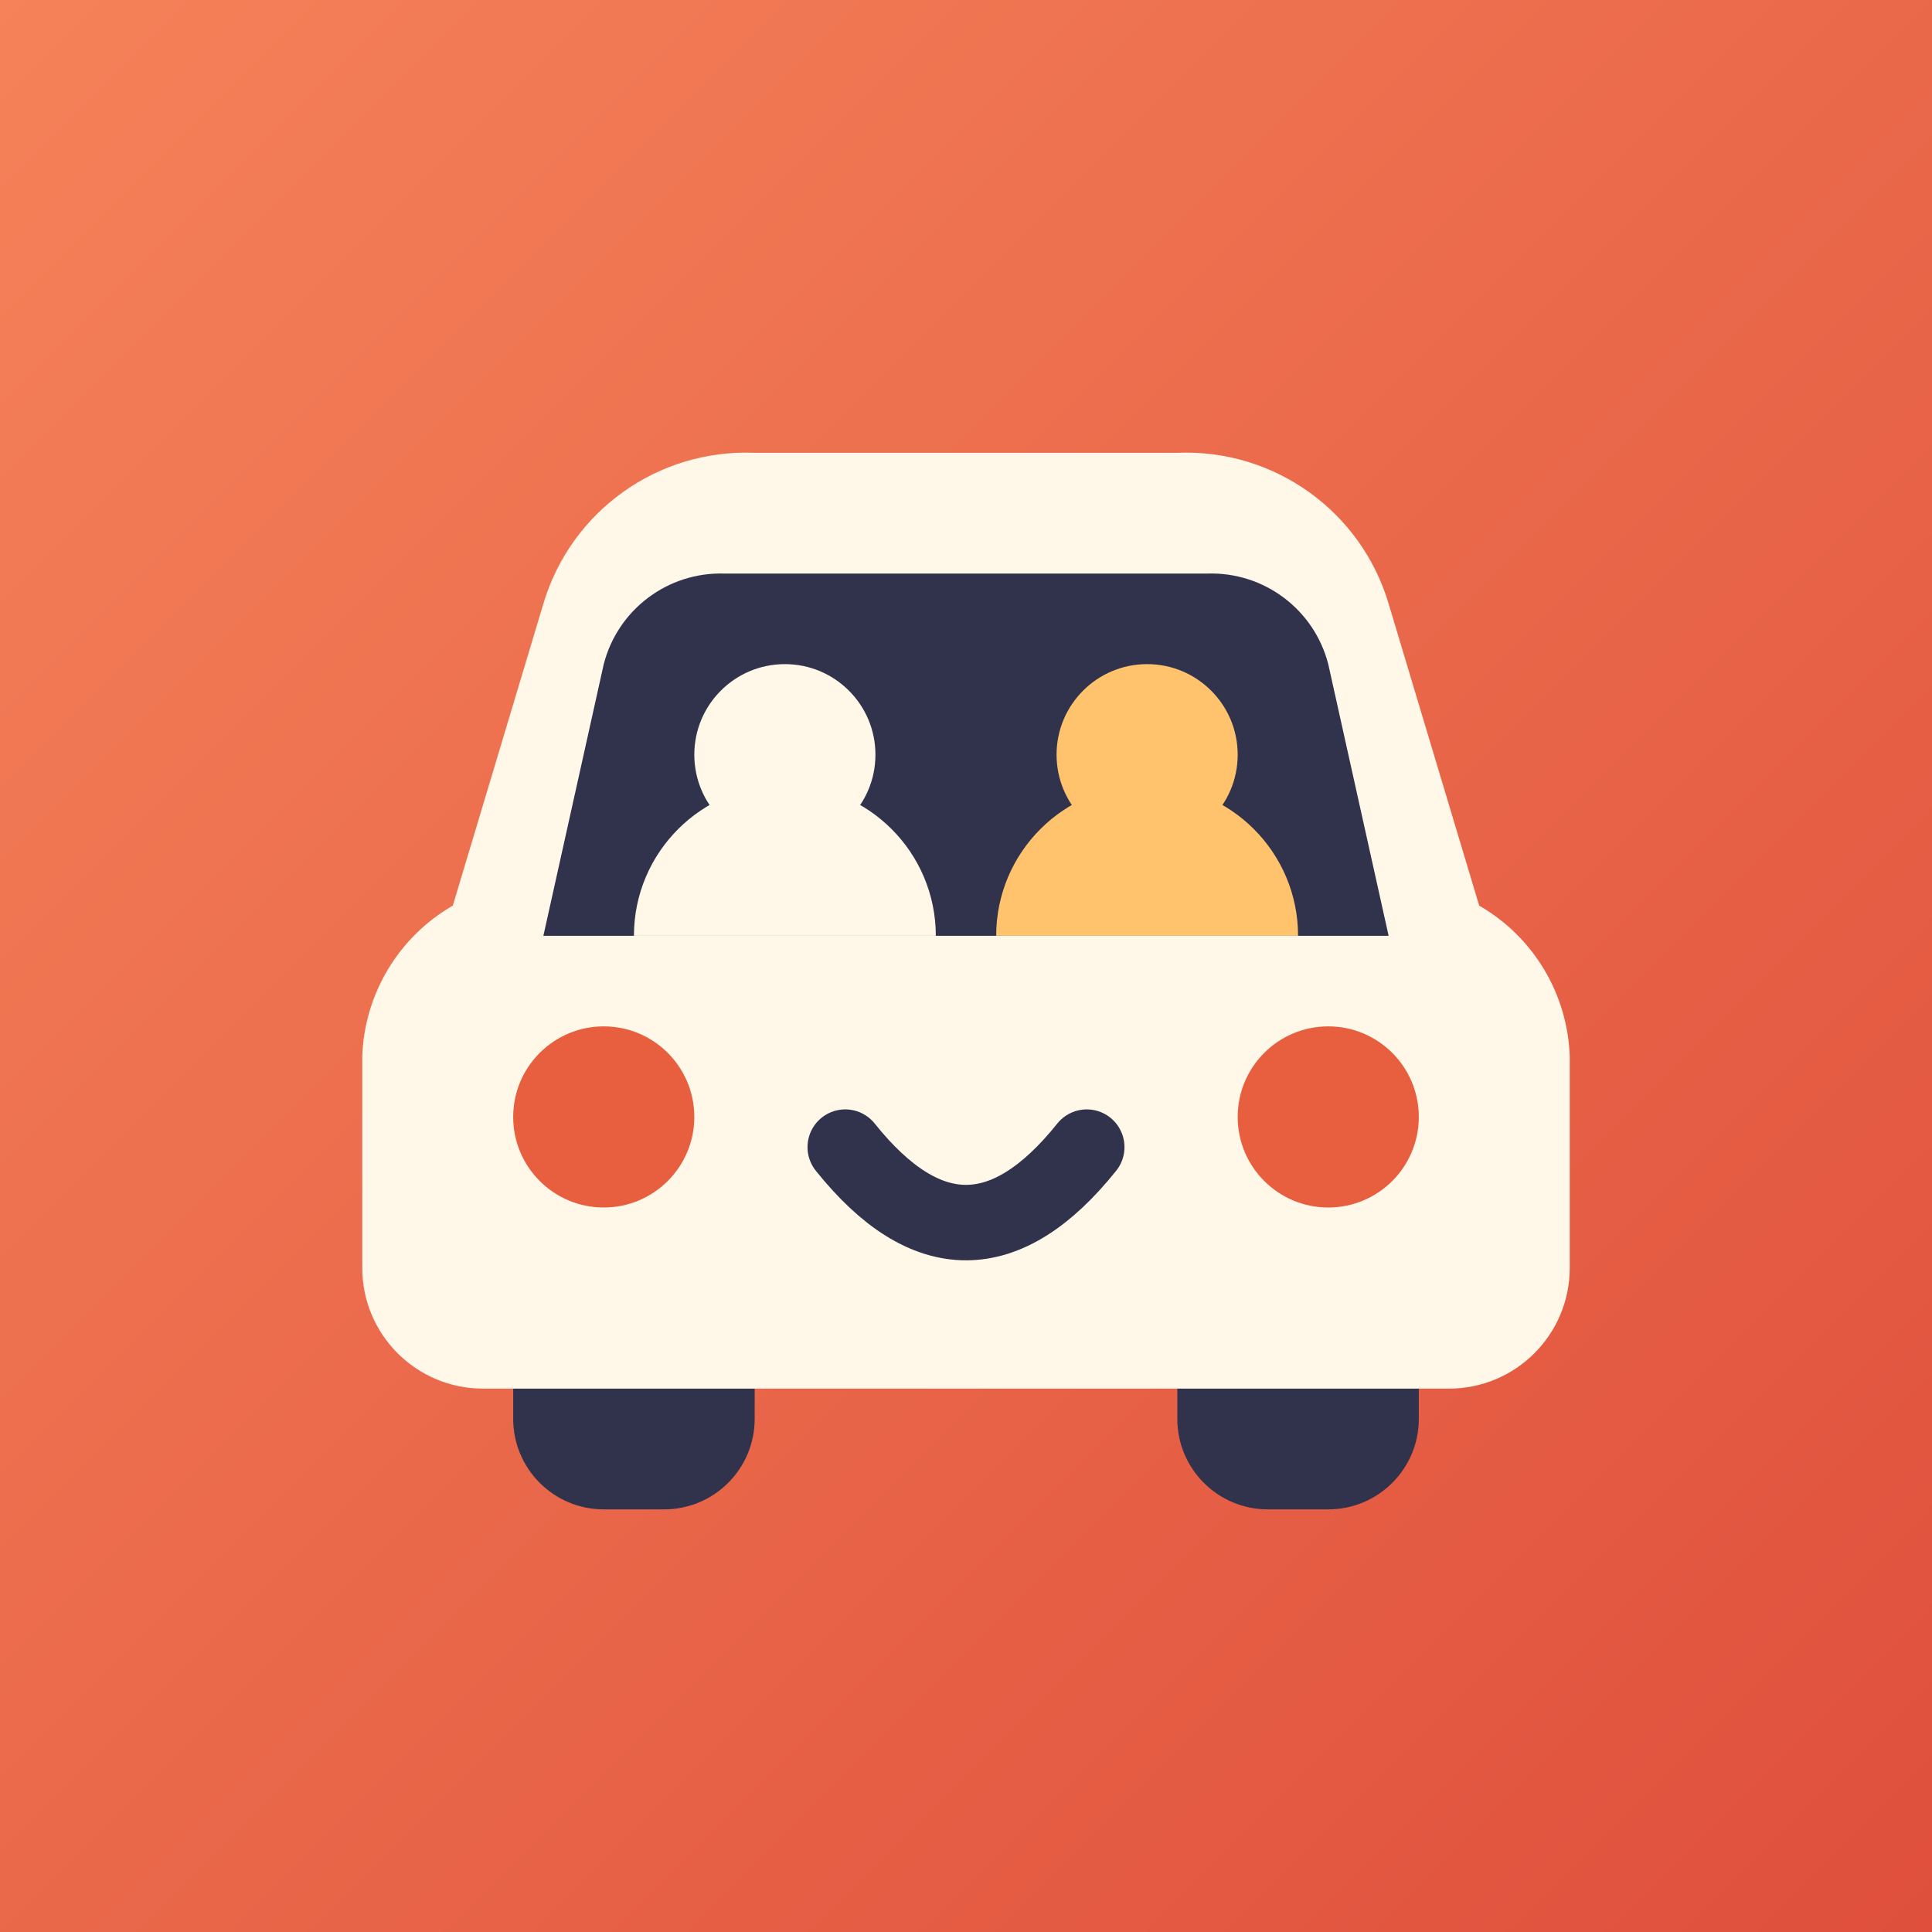
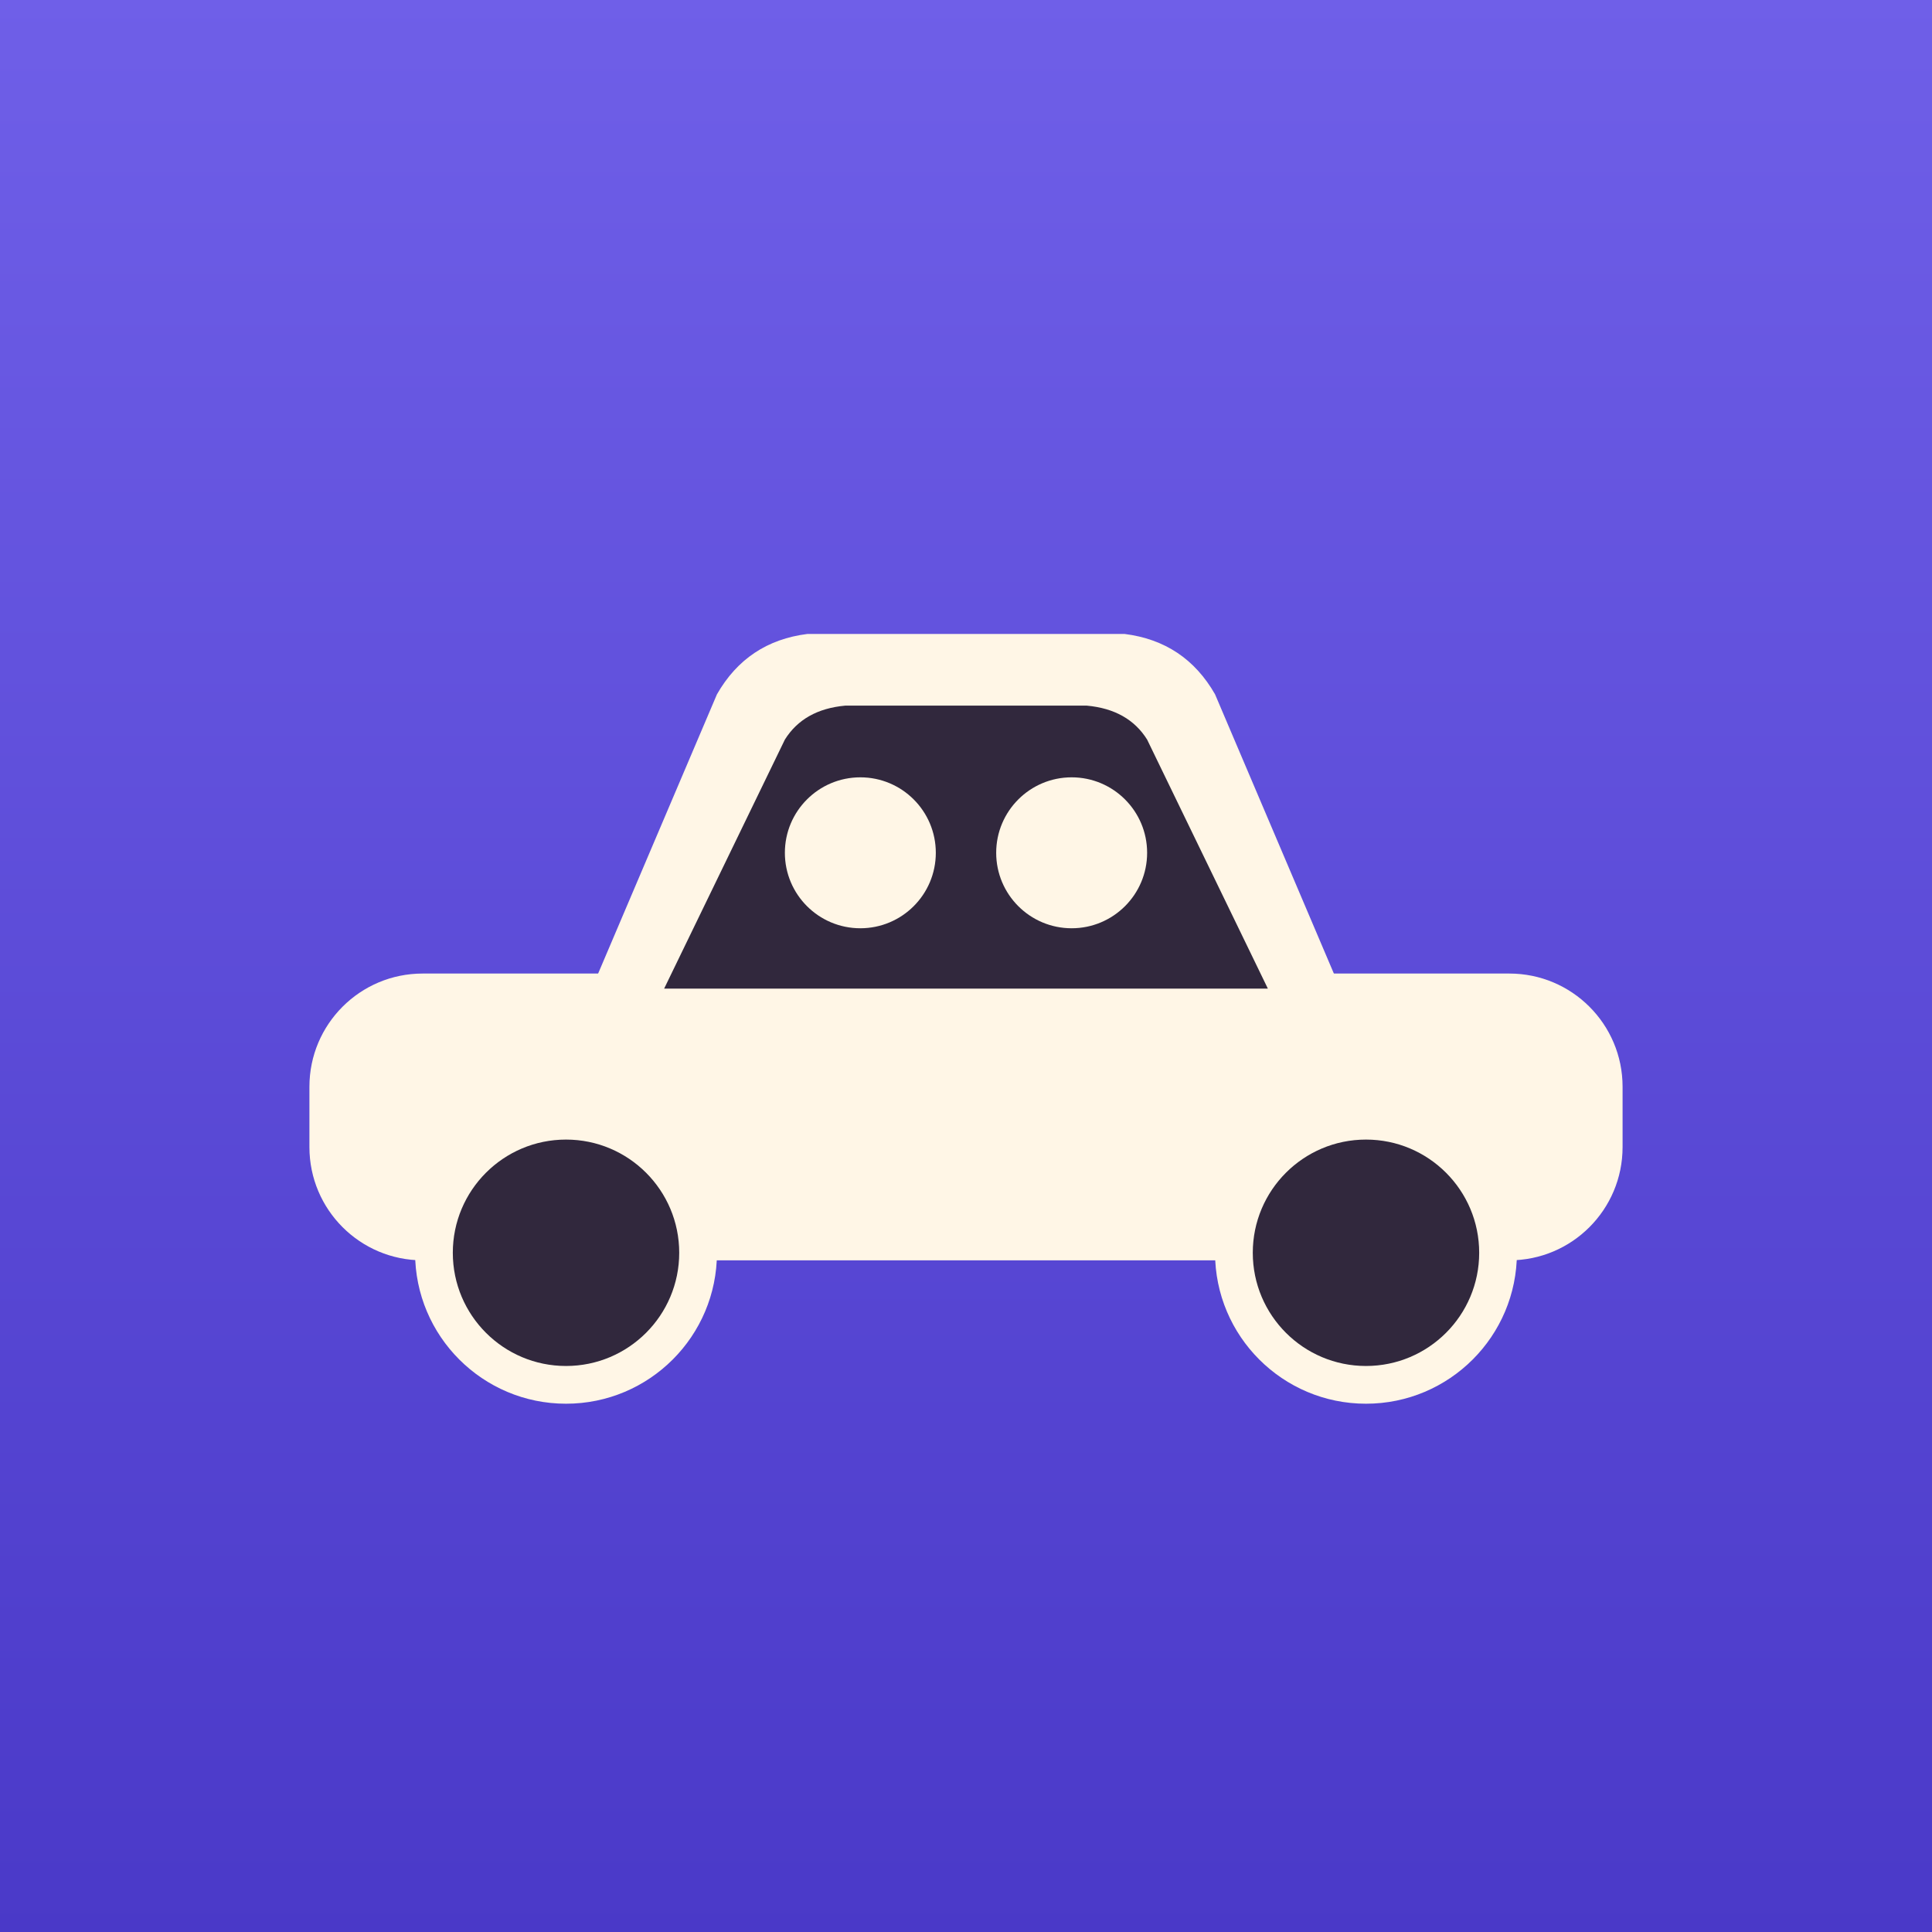
- <svg xmlns="http://www.w3.org/2000/svg" viewBox="0 0 64 64">
+ <svg xmlns="http://www.w3.org/2000/svg" viewBox="0 0 512 512" width="512" height="512" role="img" aria-labelledby="carpool-title">
  <defs>
-     <linearGradient id="coral" x2="1" y2="1">
-       <stop stop-color="#f58259" />
-       <stop offset="1" stop-color="#df4f3c" />
+     <linearGradient id="carpool-bg" x1="0" y1="0" x2="0" y2="1">
+       <stop offset="0" stop-color="#6f5fe8" />
+       <stop offset="1" stop-color="#4a39c8" />
    </linearGradient>
  </defs>
-   <path fill="url(#coral)" d="M0 0h64v64H0z" />
-   <rect x="17" y="40" width="8" height="10" rx="3" fill="#30334b" />
-   <rect x="39" y="40" width="8" height="10" rx="3" fill="#30334b" />
-   <path fill="#fff7e8" d="m15 30 3-10a7 7 0 0 1 7-5h14a7 7 0 0 1 7 5l3 10a6 6 0 0 1 3 5v7a4 4 0 0 1-4 4H16a4 4 0 0 1-4-4v-7a6 6 0 0 1 3-5Z" />
-   <path fill="#30334b" d="m20 22-2 9h28l-2-9a4 4 0 0 0-4-3H24a4 4 0 0 0-4 3Z" />
-   <circle cx="26" cy="25" r="3" fill="#fff7e8" />
-   <circle cx="38" cy="25" r="3" fill="#ffc36d" />
-   <path fill="#fff7e8" d="M21 31a5 5 0 0 1 10 0Z" />
-   <path fill="#ffc36d" d="M33 31a5 5 0 0 1 10 0Z" />
-   <circle cx="20" cy="37" r="3" fill="#e75f3f" />
-   <circle cx="44" cy="37" r="3" fill="#e75f3f" />
-   <path d="M28 38q4 5 8 0" fill="none" stroke="#30334b" stroke-width="2.5" stroke-linecap="round" />
+   <rect width="512" height="512" fill="url(#carpool-bg)" />
+   <g>
+     <rect x="82" y="258" width="348" height="76" rx="30" fill="#fff6e6" />
+     <path fill="#fff6e6" d="M150 278 L190 184 Q198 170 214 168 L298 168 Q314 170 322 184 L362 278 Z" />
+     <path fill="#31283d" d="M176 262 L208 196 Q213 188 224 187 L288 187 Q299 188 304 196 L336 262 Z" />
+     <circle cx="228" cy="226" r="20" fill="#fff6e6" />
+     <circle cx="284" cy="226" r="20" fill="#fff6e6" />
+     <circle cx="150" cy="332" r="40" fill="#fff6e6" />
+     <circle cx="362" cy="332" r="40" fill="#fff6e6" />
+     <circle cx="150" cy="332" r="30" fill="#31283d" />
+     <circle cx="362" cy="332" r="30" fill="#31283d" />
+   </g>
</svg>
